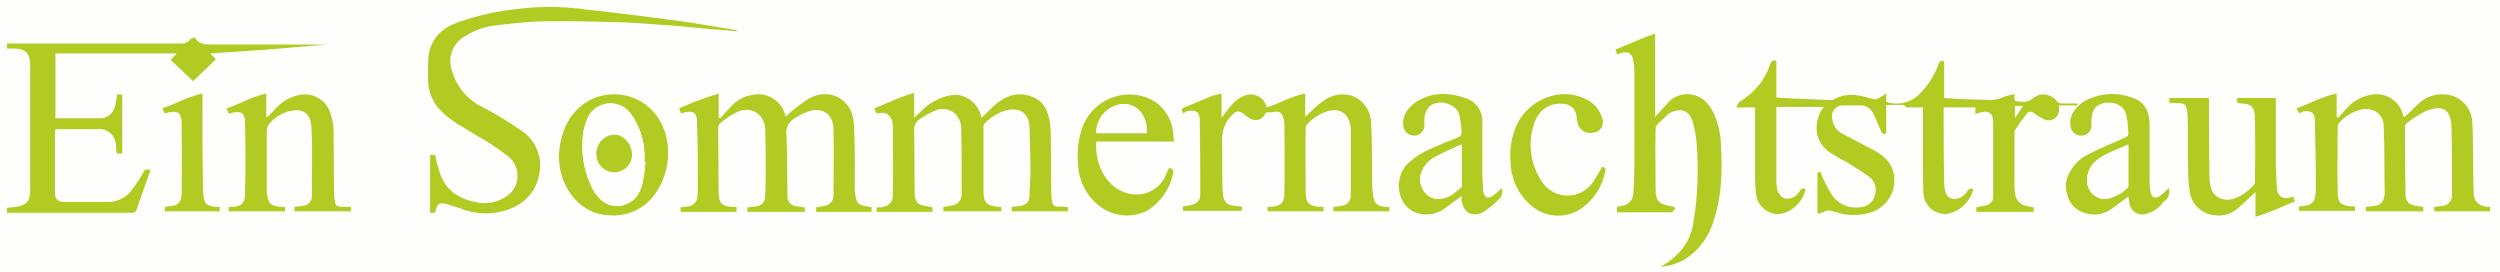
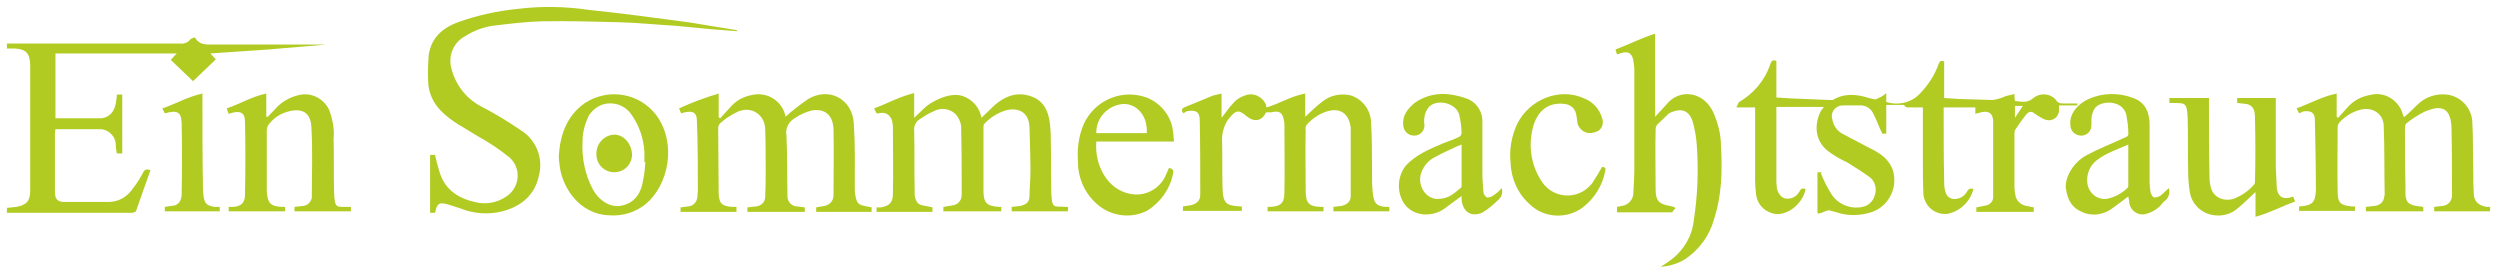
- <svg xmlns="http://www.w3.org/2000/svg" id="Ebene_1" data-name="Ebene 1" viewBox="0 0 505.1 54.8">
-   <defs>
-     <style>.cls-1{fill:#fefefd;}.cls-2{fill:#b1cb22;}</style>
-   </defs>
-   <path class="cls-1" d="M0,54.8V0H505.1V54.8ZM368.5,21.6a5.6,5.6,0,0,1-.5.8c-1.4,2.7-1.4,6.4,2.1,8.6a33,33,0,0,0,3.2,1.8c1.6,1,3.2,2,4.7,3.1a3.3,3.3,0,0,1,.9,3.5,3.1,3.1,0,0,1-2.5,2.4,5.9,5.9,0,0,1-6.1-2.3A23.8,23.8,0,0,1,368,35l.2-.2h-.9v8c0,.1.1.2.1.4l1-.3a3.3,3.3,0,0,1,1.3-.4l1.5.4a11.1,11.1,0,0,0,7.2-.1,6.8,6.8,0,0,0,4.2-8.2c-.7-2.3-2.5-3.6-4.6-4.6l-5.7-3a3.8,3.8,0,0,1-2-2.9,2.2,2.2,0,0,1,2.3-2.8h3.1a2.8,2.8,0,0,1,2.8,1.5c.7,1.3,1.2,2.8,1.9,4.2h.8V21.2h3.6c.4.8,1.1.4,1.7.5h2.1v1c0,3.4-.1,6.7,0,10.1s0,4.2.1,6.3a4.4,4.4,0,0,0,4.9,4.1,6.8,6.8,0,0,0,5.2-5c-.7-.3-1.1.1-1.4.7a3,3,0,0,1-2.7,1.3c-1-.2-1.5-.8-1.7-2.1a7.6,7.6,0,0,1-.1-1.5c-.1-4.6-.1-9.3-.1-14v-.9h6.4V23l1.1-.3c1.6-.4,2.5.2,2.5,1.9v15a1.8,1.8,0,0,1-1.4,1.9l-2,.4v.9h11.6v-.9l-1.5-.3a2.7,2.7,0,0,1-2.2-2.1,11,11,0,0,1-.2-1.8V27.1a1.9,1.9,0,0,1,.1-.8,37.1,37.1,0,0,1,2.3-3.2,1,1,0,0,1,1.6-.2,10.8,10.8,0,0,0,1.8,1.1,2.1,2.1,0,0,0,3.2-2v-.8h3.7v-.4h-3.1a1.4,1.4,0,0,1-1.1-.5,3.3,3.3,0,0,0-4.8-.5c-1.2,1-2.4.6-3.6.5a6.1,6.1,0,0,1-.1-1.4l-1.7.4a9.2,9.2,0,0,1-2.7.8l-6.8-.2-3-.2V12.3c-.6-.2-.9-.1-1.1.5a16.6,16.6,0,0,1-3.6,5.8,6.6,6.6,0,0,1-7,1.9V18.7a4.8,4.8,0,0,1-1.1.8l-1.1.5-1.3-.3c-2.5-.8-5-1-7.3.4h-.7l-7.4-.3-3.3-.2V12.3c-1-.4-1.1.4-1.3.9a14.1,14.1,0,0,1-6.2,7.4c-.2.1-.3.6-.6,1.1h3.8V36.5a26.4,26.4,0,0,0,.2,2.8,4.5,4.5,0,0,0,3.3,3.8c2.6.8,6.1-1.7,6.7-4.9-.7-.3-1,0-1.3.6a2.8,2.8,0,0,1-2.8,1.3c-1.1-.2-1.5-1-1.7-2.1s-.1-.8-.1-1.2V21.6ZM39.1,7.6l-.6.5a2.3,2.3,0,0,1-2.1.9H1.4v1H2.9c2.3.1,3.1.9,3.2,3.2V38.4c0,2.1-.7,2.9-2.8,3.3l-1.9.2v1H26.6c.3,0,.9-.2.9-.4,1-2.8,1.9-5.5,2.9-8.2-.7-.3-1.2-.2-1.5.5a20.5,20.5,0,0,1-2,3.1A5.9,5.9,0,0,1,22,40.7H13c-1.4,0-1.9-.6-1.9-2V26.7c0-.2.1-.4.1-.7h8.5a3.3,3.3,0,0,1,3.7,3.2,9.9,9.9,0,0,0,.2,1.7h1.1V19.1H23.6a4.1,4.1,0,0,1-.1,1.1c-.2,2.2-1.3,3.6-3.2,3.7H11.2V10.8H35.7l-1.2,1.3L39,16.4,43.6,12l-1.1-1.2L54.2,10l11.7-.8H42.8c-1.4,0-2.6,0-3.4-1.3Zm200,15.3.6-.2c1.9-.4,2.7.1,2.7,1.8.1,5,.1,10,.1,15,0,1.3-.7,1.9-2.1,2.2l-1.4.2v.9h11.8v-.9h-.4c-2.6-.2-3.5-1.1-3.5-3.7s0-6.5-.1-9.8a7,7,0,0,1,1.2-4c1.7-2.2,2.1-2,3.8-.7s3.1.9,3.9-.8h1c1.7-.4,2.3,0,2.6,1.6a2.8,2.8,0,0,1,.1.9c0,4.6.1,9.1,0,13.7,0,2.1-.7,2.8-2.9,2.9H256v.9h11.3v-.9h-.6c-2.4-.1-3-.8-3-3.3,0-4.1-.1-8.2,0-12.3a1.5,1.5,0,0,1,.2-1,9.8,9.8,0,0,1,4.1-2.7c2.4-.7,4,.2,4.6,2.3a5,5,0,0,1,.2,1.2V39.7c0,1.1-.7,1.7-1.8,2l-1.7.2v.9h11.3v-.9h-.9c-1.7-.2-2.3-.6-2.4-2.5s-.1-3.5-.2-5.3,0-6.3-.2-9.4a5.9,5.9,0,0,0-4-5.3,6.6,6.6,0,0,0-5.8,1.2c-1.2.9-2.3,2-3.5,3.1V18.9c-2.8.5-5.1,2-7.8,2.8,0-.1-.1-.2-.1-.4a3.3,3.3,0,0,0-4.3-2,6.1,6.1,0,0,0-2.3,1.5c-.9.9-1.5,1.9-2.4,3V18.9l-1.7.4-5.6,2.3C238.7,21.9,238.6,22.3,239.1,22.9ZM148.9,6.3V6.1l-9.8-1.6C132.4,3.6,125.7,2.7,119,2a53.4,53.4,0,0,0-14.4-.2A54.5,54.5,0,0,0,92.5,4.5c-3.2,1.2-5.4,3.2-5.9,6.7a43.4,43.4,0,0,0-.1,5.1,8.7,8.7,0,0,0,2.6,6.1c2.1,2.2,4.9,3.5,7.4,5.1a46,46,0,0,1,6.3,4.2,5,5,0,0,1-.5,8,8,8,0,0,1-6.4,1.1c-3.6-.8-6.2-2.7-7.2-6.4-.3-1-.6-2.1-.8-3.1h-1V43h1c.4-1.9.8-2.2,2.6-1.7l2.5.8a13.7,13.7,0,0,0,8.5.6c3.8-1,6.6-3.3,7.4-7.3a8.4,8.4,0,0,0-3.7-9.1,70.2,70.2,0,0,0-7.8-4.7,11.6,11.6,0,0,1-6.1-7.4A5.7,5.7,0,0,1,94,7.3a14.1,14.1,0,0,1,5.6-2.1c3.3-.4,6.6-.8,9.9-.9,5.3-.1,10.6.1,15.8.2s7.4.5,11.1.7l7.3.7ZM464.5,22.9l.9-.3c1.6-.2,2.3.3,2.3,1.8.1,4.7.2,9.4.2,14.1-.1,2.5-.7,3.1-3.2,3.3h-.2v.9h11.2v-.9H475c-2.2-.2-2.8-.7-2.8-3-.1-4.3,0-8.6,0-13a1.4,1.4,0,0,1,.3-.9,8.8,8.8,0,0,1,4.2-2.6c2.4-.7,4.7.7,4.8,3.1.2,4.7.1,9.4.2,14,0,.2-.1.3-.1.5a2.1,2.1,0,0,1-1.9,1.8l-1.8.2v.9h11.6v-.9l-1.5-.2c-1.5-.3-2-.8-2.1-2.3V37.5c-.1-3.9-.1-7.8-.1-11.7a1.4,1.4,0,0,1,.2-.7,23.4,23.4,0,0,1,3.9-2.5c2.9-1.2,5.3.3,5.3,3.4s.1,9,.1,13.6a2.1,2.1,0,0,1-1.9,2.1l-1.7.2v.9h11.3v-.9h-.7c-1.7-.3-2.5-.6-2.6-2.6s-.1-2.9-.1-4.3c-.1-3.5,0-7-.2-10.4a5.9,5.9,0,0,0-5.2-5.4,7,7,0,0,0-5.5,1.7c-1,.9-2,2-3.1,2.9l-.2-.5a5.5,5.5,0,0,0-6.7-4,8.2,8.2,0,0,0-4.6,2.6l-1.8,2-.3-.2V18.9c-2.9.6-5.4,2-8.1,3Zm-276.1,19-1.4-.2c-1.5-.2-1.9-.6-2.2-2.1V38.5c-.1-4,0-8-.1-12a2.4,2.4,0,0,1,1.1-2.3,15.6,15.6,0,0,1,2.8-1.6,3.8,3.8,0,0,1,4.3.4,4.3,4.3,0,0,1,1.3,3.4c.1,4.3.1,8.7.1,13.1a2.2,2.2,0,0,1-1.9,2.1,11.3,11.3,0,0,1-1.8.3v.9h11.6v-.9h-.5c-2.5-.2-3.1-.8-3.1-3.4V25.9c0-.3,0-.7.2-.8a9.8,9.8,0,0,1,4.3-2.7c2.7-.7,4.7.7,4.8,3.4s.1,5.8.2,8.7-.1,3.5-.2,5.2-.6,1.7-1.8,2l-1.8.2v.9h11.3a.9.9,0,0,0,.1-.5.8.8,0,0,0-.1-.4h-.4c-2.3-.2-2.9-.7-2.9-3s0-7.2-.1-10.8a17.1,17.1,0,0,0-.3-3.9c-.5-2.4-1.7-4.2-4.2-4.8s-4.8.2-6.8,1.9l-2.7,2.6a5.7,5.7,0,0,0-3.8-4.4c-2.7-.9-5,.1-7.1,1.9s-1.7,1.6-2.7,2.5v-5c-2.9.7-5.4,2.1-8.1,3.1l.5,1h.4c2.3-.6,2.8.2,2.8,1.8s.1.5.1.7c0,4.6.1,9.2,0,13.8,0,1.7-.7,2.4-2.4,2.7h-.9v.9h11.3ZM158.7,23.6a1.7,1.7,0,0,0-.2-.5,5.6,5.6,0,0,0-6.7-3.9,7.2,7.2,0,0,0-4.1,2.2l-2.3,2.5-.3-.2V18.9a63.1,63.1,0,0,0-8,3l.4,1c2.2-.7,3.2-.3,3.2,1.5.2,4.7.2,9.4.2,14.1,0,.4-.1.9-.1,1.3a2.1,2.1,0,0,1-1.8,1.9l-1.6.2v.9h11.3v-1h-1c-2-.2-2.5-.7-2.6-2.7,0-4.4-.1-8.9-.1-13.3a1.3,1.3,0,0,1,.4-.9,16.7,16.7,0,0,1,3.7-2.4c2.8-1.1,5.2.4,5.4,3.5s.1,5.5.1,8.3,0,3.6-.1,5.5a2,2,0,0,1-1.8,1.9l-1.8.2v.9h11.6v-.9l-1.6-.2a2,2,0,0,1-1.9-2.2c-.1-4,0-8.1-.2-12.1a3.4,3.4,0,0,1,1.8-3.6,11.4,11.4,0,0,1,3.4-1.5c2.6-.4,4.2,1,4.3,3.8.1,4.5,0,9,0,13.4a2.1,2.1,0,0,1-1.8,2.1l-1.7.3v.9h11.2v-.9l-1-.2c-1.7-.3-2-.6-2.3-2.3a10.9,10.9,0,0,1-.1-1.8c0-4.2.1-8.5-.2-12.7s-5-7.4-9.2-4.9A31.7,31.7,0,0,0,158.7,23.6ZM337.9,42.9c0-.6.2-1.1-.6-1.3s-2.8-1.1-2.8-3.4c0-4-.1-8,0-12.1a1.4,1.4,0,0,1,.3-.9l2.4-2.3a5.5,5.5,0,0,1,1.8-.6c1.4-.2,2.5.6,3,2.3a23.6,23.6,0,0,1,.8,4.5,67.1,67.1,0,0,1-.6,15.5,11.4,11.4,0,0,1-4.2,7.6,18,18,0,0,1-2.5,1.7,11.3,11.3,0,0,0,4.9-1.5,13.7,13.7,0,0,0,5.9-8.1c1.6-4.9,1.7-9.9,1.4-14.9a16.7,16.7,0,0,0-1.5-6.6c-2.1-4.6-7.1-4.8-9.5-1.7l-2.3,2.5V6.8c-2.8.9-5.4,2.2-8,3.2l.3,1,.9-.3c1.4-.4,2.2.1,2.4,1.6a8.8,8.8,0,0,1,.2,1.6V34c0,1.6-.1,3.3-.2,5a2.6,2.6,0,0,1-2.4,2.6l-1,.2v1.1ZM46.2,23c2.3-.8,3.3-.3,3.3,1.6q.2,7.3,0,14.7c0,1.7-.8,2.4-2.4,2.5h-.9v.9H57.6v-.9H57c-2.3-.1-2.9-.7-3.1-3V26.4a2.2,2.2,0,0,1,.6-1.5A7.7,7.7,0,0,1,58,22.6c2.6-.8,4.7-.2,4.9,2.9.3,4.7.1,9.5.1,14.3V40a2,2,0,0,1-1.7,1.7l-1.8.2v.9H70.9v-.9h-.4c-2.4-.1-3-.6-3-3s0-7.2-.1-10.7a13.3,13.3,0,0,0-.9-5.9,5.4,5.4,0,0,0-6.1-3A8.7,8.7,0,0,0,56,21.6l-1.9,2.1h-.3V18.9c-2.9.6-5.3,2.1-8,3Zm392.1-2.2h.6c2.4.1,3.1.8,3.1,3.2s0,7.1.1,10.7a25.6,25.6,0,0,0,.3,3.9,5.6,5.6,0,0,0,5.1,4.9,5.9,5.9,0,0,0,4.6-1.4c1.2-1,2.3-2.1,3.6-3.3v5c2.9-.8,5.3-2.1,8-3.1l-.4-1-.6.2c-1.8.5-2.6-.1-2.7-2s-.1-2.8-.2-4.2V19.8H452v1l1.8.2a2,2,0,0,1,1.7,1.7,7.6,7.6,0,0,1,.1,1.5q.1,6.2,0,12.3a1.1,1.1,0,0,1-.2.8,9.4,9.4,0,0,1-4.2,2.9c-2.3.6-4.3-.6-4.6-2.7a8.2,8.2,0,0,1-.2-2.2c-.1-4.9-.1-9.7-.1-14.6v-.9h-8ZM438.2,38c-.6.5-1.1,1.1-1.8,1.6a1.8,1.8,0,0,1-1.2.3c-.3-.1-.6-.7-.7-1a16.4,16.4,0,0,1-.2-2.2V25.2c0-2.4-.8-4.5-3.3-5.4a11.7,11.7,0,0,0-9,.2c-2.1.9-4,3-3.7,5.3a2.2,2.2,0,0,0,2,2.1,2,2,0,0,0,2.2-1.6c.1-.7,0-1.5.1-2.2a4,4,0,0,1,.7-1.8c1.3-1.6,5.6-1.6,6.3,1.4a20.9,20.9,0,0,1,.4,3.5c.1.6-.1.9-.7,1.1-2.6,1.2-5.3,2.2-7.8,3.6s-4.4,3.4-4.1,6.7,1.2,3.9,3.2,4.7a6,6,0,0,0,6.3-.8l3.1-2.3c.1.4.1.7.2,1a2.6,2.6,0,0,0,3,2.6,6.1,6.1,0,0,0,3.9-2.5A2.5,2.5,0,0,0,438.2,38ZM303.4,38a11.4,11.4,0,0,1-1.7,1.5,1.8,1.8,0,0,1-1.3.4,1.5,1.5,0,0,1-.7-1.2c-.1-1.2-.2-2.5-.2-3.8V24.8a4.9,4.9,0,0,0-2.7-4.7,14.4,14.4,0,0,0-3.7-1,10,10,0,0,0-7.3,1.7c-1.4,1.2-2.5,2.5-2.3,4.5a2.2,2.2,0,0,0,2.2,2.1,2.1,2.1,0,0,0,2.1-2.1,9.6,9.6,0,0,1,0-1.7,4.6,4.6,0,0,1,.9-2c1.7-1.7,5.4-.8,6.1,1.5a16.7,16.7,0,0,1,.5,3.9,1,1,0,0,1-.6.7c-1,.5-2,.8-3,1.2-2.8,1.2-5.6,2.3-7.7,4.6a6.6,6.6,0,0,0-.4,7.5c2,3,6.1,2.8,8.3,1.1l3.4-2.5v.7c.2,2.5,2,3.7,4.3,2.6a17.9,17.9,0,0,0,3.1-2.5A2.2,2.2,0,0,0,303.4,38ZM112.9,31.4a16.4,16.4,0,0,0,.2,2.3c.6,4.3,4,9.6,10,9.8a10.3,10.3,0,0,0,7.4-2.3c4.5-3.8,6.3-12,2.2-17.8a10.7,10.7,0,0,0-14.5-2.6C114.5,23.4,113.2,27.2,112.9,31.4Zm124.3-2.8c-.1-.8-.1-1.4-.2-2a8.3,8.3,0,0,0-5.1-6.8,10.1,10.1,0,0,0-13,5.4,16.4,16.4,0,0,0-1.1,7.6,11.2,11.2,0,0,0,3.8,8.4,9.1,9.1,0,0,0,10.3,1.3,11.5,11.5,0,0,0,5.1-7.4c.2-.7-.1-1-.8-1.2l-.8,1.8a6.4,6.4,0,0,1-6.9,3.5c-4.8-.8-7.4-5.9-7-10.6Zm86.5,5.1a31.9,31.9,0,0,1-2,3.3,6.2,6.2,0,0,1-9.9.1,13.3,13.3,0,0,1-2.1-11.3c.9-3.5,3.2-5.2,6.4-4.8a2.7,2.7,0,0,1,2.4,2.4c.1.4.1.8.2,1.3a2.6,2.6,0,0,0,3.2,2.1,2.1,2.1,0,0,0,1.8-2.9,6,6,0,0,0-3.6-4c-4.9-2.3-11.1.1-13.6,5.2a15,15,0,0,0-1.3,7.8,11.7,11.7,0,0,0,3.9,8.4,8.3,8.3,0,0,0,10.7.6,11.8,11.8,0,0,0,4.5-7.2C324.5,34,324.3,33.8,323.7,33.7ZM33.3,22.9c2.5-.7,3.3-.3,3.3,2q.1,7.2,0,14.4c0,1.4-.7,2.4-2.1,2.4l-1.3.2v.9H44.4v-.9H43.3c-1.6-.3-2-.7-2.2-2.4a14.8,14.8,0,0,1-.1-2.1c-.1-5.7-.1-11.5-.1-17.3V18.9c-2.9.6-5.4,2.1-8.1,3Z" />
-   <path class="cls-2" d="M368.5,21.6h-9.6V36.8c0,.4.1.8.1,1.2s.6,1.9,1.7,2.1a2.8,2.8,0,0,0,2.8-1.3c.3-.6.6-.9,1.3-.6-.6,3.2-4.1,5.7-6.7,4.9a4.5,4.5,0,0,1-3.3-3.8,26.4,26.4,0,0,1-.2-2.8V21.7h-3.8c.3-.5.4-1,.6-1.1a14.1,14.1,0,0,0,6.2-7.4c.2-.5.3-1.3,1.3-.9v7.4l3.3.2,7.4.3h.7c2.3-1.4,4.8-1.2,7.3-.4l1.3.3,1.1-.5a4.8,4.8,0,0,0,1.1-.8v1.8a6.6,6.6,0,0,0,7-1.9,16.6,16.6,0,0,0,3.6-5.8c.2-.6.5-.7,1.1-.5v7.4l3,.2,6.8.2a9.2,9.2,0,0,0,2.7-.8l1.7-.4a6.1,6.1,0,0,0,.1,1.4c1.2.1,2.4.5,3.6-.5a3.3,3.3,0,0,1,4.8.5,1.4,1.4,0,0,0,1.1.5h3.1v.4H416V22a2.1,2.1,0,0,1-3.2,2,10.8,10.8,0,0,1-1.8-1.1,1,1,0,0,0-1.6.2,37.1,37.1,0,0,0-2.3,3.2,1.9,1.9,0,0,0-.1.8V37.7a11,11,0,0,0,.2,1.8,2.7,2.7,0,0,0,2.2,2.1l1.5.3v.9H399.3v-.9l2-.4a1.8,1.8,0,0,0,1.4-1.9v-15c0-1.7-.9-2.3-2.5-1.9l-1.1.3V21.7h-6.4v.9c0,4.7,0,9.4.1,14a7.6,7.6,0,0,0,.1,1.5c.2,1.3.7,1.9,1.7,2.1a3,3,0,0,0,2.7-1.3c.3-.6.7-1,1.4-.7a6.8,6.8,0,0,1-5.2,5,4.4,4.4,0,0,1-4.9-4.1c-.1-2.1-.1-4.2-.1-6.3s0-6.7,0-10.1v-1h-2.1c-.6-.1-1.3.3-1.7-.5h-3.6V27h-.8c-.7-1.4-1.2-2.9-1.9-4.2a2.8,2.8,0,0,0-2.8-1.5h-3.1a2.2,2.2,0,0,0-2.3,2.8,3.8,3.8,0,0,0,2,2.9l5.7,3c2.1,1,3.9,2.3,4.6,4.6a6.8,6.8,0,0,1-4.2,8.2,11.1,11.1,0,0,1-7.2.1l-1.5-.4a3.3,3.3,0,0,0-1.3.4l-1,.3c0-.2-.1-.3-.1-.4v-8h.9l-.2.2a23.8,23.8,0,0,0,2.3,4.5,5.9,5.9,0,0,0,6.1,2.3,3.1,3.1,0,0,0,2.5-2.4,3.3,3.3,0,0,0-.9-3.5c-1.5-1.1-3.1-2.1-4.7-3.1a33,33,0,0,1-3.2-1.8c-3.5-2.2-3.5-5.9-2.1-8.6A5.6,5.6,0,0,0,368.5,21.6Zm40.2-.2h-1.6v2.4Z" />
-   <path class="cls-2" d="M39.1,7.6h.3C40.2,9,41.4,9,42.8,9H65.9L54.2,10l-11.7.8L43.6,12,39,16.4l-4.5-4.3,1.2-1.3H11.2V23.9h9.1c1.9-.1,3-1.5,3.2-3.7a4.1,4.1,0,0,0,.1-1.1h1.1V31H23.6a9.9,9.9,0,0,1-.2-1.7,3.3,3.3,0,0,0-3.7-3.2H11.2c0,.3-.1.5-.1.7V38.8c0,1.4.5,2,1.9,2h9a5.9,5.9,0,0,0,4.9-2.8,20.5,20.5,0,0,0,2-3.1c.3-.7.8-.8,1.5-.5-1,2.7-1.9,5.4-2.9,8.2,0,.2-.6.4-.9.4H1.4v-1l1.9-.2c2.1-.4,2.8-1.2,2.8-3.3V13C6,10.7,5.2,9.9,2.9,9.8H1.4v-1h35a2.3,2.3,0,0,0,2.1-.9Z" />
-   <path class="cls-2" d="M239.1,22.9c-.5-.6-.4-1,.4-1.3l5.6-2.3,1.7-.4v4.9c.9-1.1,1.5-2.1,2.4-3a6.1,6.1,0,0,1,2.3-1.5,3.3,3.3,0,0,1,4.3,2c0,.2.1.3.1.4,2.7-.8,5-2.3,7.8-2.8v4.7c1.2-1.1,2.3-2.2,3.5-3.1a6.6,6.6,0,0,1,5.8-1.2,5.9,5.9,0,0,1,4,5.3c.2,3.1.2,6.2.2,9.4s0,3.6.2,5.3.7,2.3,2.4,2.5h.9v.9H269.4v-.9l1.7-.2c1.1-.3,1.8-.9,1.8-2V26a5,5,0,0,0-.2-1.2c-.6-2.1-2.2-3-4.6-2.3a9.8,9.8,0,0,0-4.1,2.7,1.5,1.5,0,0,0-.2,1c-.1,4.1,0,8.2,0,12.3,0,2.5.6,3.2,3,3.3h.6v.9H256.1v-.9h.5c2.2-.1,2.9-.8,2.9-2.9.1-4.6,0-9.1,0-13.7a2.8,2.8,0,0,0-.1-.9c-.3-1.6-.9-2-2.6-1.6h-1c-.8,1.7-2.3,2.1-3.9.8s-2.1-1.5-3.8.7a7,7,0,0,0-1.2,4c.1,3.3,0,6.5.1,9.8s.9,3.5,3.5,3.7h.4v.9H239v-.9l1.4-.2c1.4-.3,2.1-.9,2.1-2.2,0-5,0-10-.1-15,0-1.7-.8-2.2-2.7-1.8Z" />
-   <path class="cls-2" d="M148.9,6.3l-5.2-.4-7.3-.7c-3.7-.2-7.4-.6-11.1-.7s-10.5-.3-15.8-.2c-3.3.1-6.6.5-9.9.9A14.1,14.1,0,0,0,94,7.3a5.7,5.7,0,0,0-2.7,6.9,11.6,11.6,0,0,0,6.1,7.4,70.2,70.2,0,0,1,7.8,4.7,8.4,8.4,0,0,1,3.7,9.1c-.8,4-3.6,6.3-7.4,7.3a13.7,13.7,0,0,1-8.5-.6l-2.5-.8c-1.8-.5-2.2-.2-2.6,1.7h-1V31.3h1c.2,1,.5,2.1.8,3.1,1,3.7,3.6,5.6,7.2,6.4a8,8,0,0,0,6.4-1.1,5,5,0,0,0,.5-8,46,46,0,0,0-6.3-4.2c-2.5-1.6-5.3-2.9-7.4-5.1a8.7,8.7,0,0,1-2.6-6.1,43.4,43.4,0,0,1,.1-5.1c.5-3.5,2.7-5.5,5.9-6.7a54.5,54.5,0,0,1,12.1-2.7A53.4,53.4,0,0,1,119,2c6.7.7,13.4,1.6,20.1,2.5l9.8,1.6Z" />
-   <path class="cls-2" d="M464.5,22.9l-.5-1c2.7-1,5.2-2.4,8.1-3v4.7l.3.2,1.8-2a8.2,8.2,0,0,1,4.6-2.6,5.5,5.5,0,0,1,6.7,4l.2.5c1.1-.9,2.1-2,3.1-2.9a7,7,0,0,1,5.5-1.7,5.9,5.9,0,0,1,5.2,5.4c.2,3.4.1,6.9.2,10.4,0,1.4,0,2.8.1,4.3s.9,2.3,2.6,2.6h.7v.9H491.8v-.9l1.7-.2a2.1,2.1,0,0,0,1.9-2.1c0-4.6,0-9.1-.1-13.6s-2.4-4.6-5.3-3.4a23.4,23.4,0,0,0-3.9,2.5,1.4,1.4,0,0,0-.2.7c0,3.9,0,7.8.1,11.7v1.9c.1,1.5.6,2,2.1,2.3l1.5.2v.9H478v-.9l1.8-.2a2.1,2.1,0,0,0,1.9-1.8c0-.2.1-.3.1-.5-.1-4.6,0-9.3-.2-14-.1-2.4-2.4-3.8-4.8-3.1a8.8,8.8,0,0,0-4.2,2.6,1.4,1.4,0,0,0-.3.9c0,4.4-.1,8.7,0,13,0,2.3.6,2.8,2.8,3h.7v.9H464.5v-.9h.2c2.5-.2,3.1-.8,3.2-3.3,0-4.7-.1-9.4-.2-14.1,0-1.5-.7-2-2.3-1.8Z" />
-   <path class="cls-2" d="M188.4,41.9v.9H177.1v-.9h.9c1.7-.3,2.4-1,2.4-2.7.1-4.6,0-9.2,0-13.8,0-.2-.1-.5-.1-.7s-.5-2.4-2.8-1.8h-.4l-.5-1c2.7-1,5.2-2.4,8.1-3.1v5c1-.9,1.8-1.8,2.7-2.5s4.4-2.8,7.1-1.9a5.7,5.7,0,0,1,3.8,4.4l2.7-2.6c2-1.7,4.2-2.6,6.8-1.9s3.7,2.4,4.2,4.8a17.1,17.1,0,0,1,.3,3.9c.1,3.6,0,7.2.1,10.8s.6,2.8,2.9,3h.4a.8.8,0,0,1,.1.4.9.9,0,0,1-.1.5H204.4v-.9l1.8-.2c1.2-.3,1.8-.8,1.8-2s.2-3.5.2-5.2-.1-5.8-.2-8.7-2.1-4.1-4.8-3.4a9.8,9.8,0,0,0-4.3,2.7c-.2.1-.2.5-.2.8V38.4c0,2.6.6,3.2,3.1,3.4h.5v.9H190.6v-.9a11.3,11.3,0,0,0,1.8-.3,2.2,2.2,0,0,0,1.9-2.1c0-4.4,0-8.8-.1-13.1a4.3,4.3,0,0,0-1.3-3.4,3.8,3.8,0,0,0-4.3-.4,15.6,15.6,0,0,0-2.8,1.6,2.4,2.4,0,0,0-1.1,2.3c.1,4,0,8,.1,12v1.1c.3,1.5.7,1.9,2.2,2.1Z" />
-   <path class="cls-2" d="M158.7,23.6a31.7,31.7,0,0,1,4.6-3.6c4.2-2.5,8.9,0,9.2,4.9s.2,8.5.2,12.7a10.9,10.9,0,0,0,.1,1.8c.3,1.7.6,2,2.3,2.3l1,.2v.9H164.9v-.9l1.7-.3a2.1,2.1,0,0,0,1.8-2.1c0-4.4.1-8.9,0-13.4-.1-2.8-1.7-4.2-4.3-3.8a11.4,11.4,0,0,0-3.4,1.5,3.4,3.4,0,0,0-1.8,3.6c.2,4,.1,8.1.2,12.1a2,2,0,0,0,1.9,2.2l1.6.2v.9H151v-.9l1.8-.2a2,2,0,0,0,1.8-1.9c.1-1.9.1-3.7.1-5.5s0-5.6-.1-8.3-2.6-4.6-5.4-3.5a16.7,16.7,0,0,0-3.7,2.4,1.3,1.3,0,0,0-.4.9c0,4.4.1,8.9.1,13.3.1,2,.6,2.5,2.6,2.7h1v1H137.5v-.9l1.6-.2a2.1,2.1,0,0,0,1.8-1.9c0-.4.1-.9.1-1.3,0-4.7,0-9.4-.2-14.1,0-1.8-1-2.2-3.2-1.5l-.4-1a63.1,63.1,0,0,1,8-3v4.8l.3.2,2.3-2.5a7.2,7.2,0,0,1,4.1-2.2,5.6,5.6,0,0,1,6.7,3.9A1.7,1.7,0,0,1,158.7,23.6Z" />
-   <path class="cls-2" d="M337.9,42.9H326.7V41.8l1-.2A2.6,2.6,0,0,0,330,39c.1-1.7.2-3.4.2-5V13.9a8.8,8.8,0,0,0-.2-1.6c-.2-1.5-1-2-2.4-1.6l-.9.3-.3-1c2.6-1,5.2-2.3,8-3.2V23.6l2.3-2.5c2.4-3.1,7.4-2.9,9.5,1.7a16.7,16.7,0,0,1,1.5,6.6c.3,5,.2,10-1.4,14.9a13.7,13.7,0,0,1-5.9,8.1,11.3,11.3,0,0,1-4.9,1.5,18,18,0,0,0,2.5-1.7,11.4,11.4,0,0,0,4.2-7.6,67.1,67.1,0,0,0,.6-15.5,23.6,23.6,0,0,0-.8-4.5c-.5-1.7-1.6-2.5-3-2.3a5.5,5.5,0,0,0-1.8.6l-2.4,2.3a1.4,1.4,0,0,0-.3.9c-.1,4.1,0,8.1,0,12.1,0,2.3.6,3,2.8,3.4S337.9,42.3,337.9,42.9Z" />
-   <path class="cls-2" d="M46.2,23l-.4-1.1c2.7-.9,5.1-2.4,8-3v4.7h.3L56,21.6a8.7,8.7,0,0,1,4.4-2.4,5.4,5.4,0,0,1,6.1,3,13.3,13.3,0,0,1,.9,5.9c.1,3.5,0,7.1.1,10.7s.6,2.9,3,3h.4v.9H59.5v-.9l1.8-.2A2,2,0,0,0,63,40v-.2c0-4.8.2-9.6-.1-14.3-.2-3.1-2.3-3.7-4.9-2.9a7.7,7.7,0,0,0-3.5,2.3,2.2,2.2,0,0,0-.6,1.5V38.8c.2,2.3.8,2.9,3.1,3h.6v.9H46.2v-.9h.9c1.6-.1,2.4-.8,2.4-2.5q.2-7.3,0-14.7C49.5,22.7,48.5,22.2,46.2,23Z" />
-   <path class="cls-2" d="M438.3,20.8v-1h8v.9c0,4.9,0,9.7.1,14.6a8.2,8.2,0,0,0,.2,2.2c.3,2.1,2.3,3.3,4.6,2.7a9.4,9.4,0,0,0,4.2-2.9,1.1,1.1,0,0,0,.2-.8q.1-6.2,0-12.3a7.6,7.6,0,0,0-.1-1.5,2,2,0,0,0-1.7-1.7l-1.8-.2v-1h7.8V33.7c.1,1.4.1,2.8.2,4.2s.9,2.5,2.7,2l.6-.2.4,1c-2.7,1-5.1,2.3-8,3.1v-5c-1.3,1.2-2.4,2.3-3.6,3.3a5.9,5.9,0,0,1-4.6,1.4,5.6,5.6,0,0,1-5.1-4.9,25.6,25.6,0,0,1-.3-3.9c-.1-3.6,0-7.1-.1-10.7s-.7-3.1-3.1-3.2Z" />
-   <path class="cls-2" d="M438.2,38a2.5,2.5,0,0,1-1.1,2.8,6.1,6.1,0,0,1-3.9,2.5,2.6,2.6,0,0,1-3-2.6c-.1-.3-.1-.6-.2-1L426.9,42a6,6,0,0,1-6.3.8c-2-.8-2.9-2.5-3.2-4.7s1.5-5.3,4.1-6.7,5.2-2.4,7.8-3.6c.6-.2.8-.5.7-1.1a20.9,20.9,0,0,0-.4-3.5c-.7-3-5-3-6.3-1.4a4,4,0,0,0-.7,1.8c-.1.7,0,1.5-.1,2.2a2,2,0,0,1-2.2,1.6,2.2,2.2,0,0,1-2-2.1c-.3-2.3,1.6-4.4,3.7-5.3a11.7,11.7,0,0,1,9-.2c2.5.9,3.3,3,3.3,5.4V36.7a16.4,16.4,0,0,0,.2,2.2c.1.3.4.9.7,1a1.8,1.8,0,0,0,1.2-.3C437.1,39.1,437.6,38.5,438.2,38ZM430,29.2c-2.2,1-4.5,1.7-6.4,3.2a5,5,0,0,0-1.9,4.3,3.6,3.6,0,0,0,3.8,3.5,8.2,8.2,0,0,0,4.4-2.3.7.7,0,0,0,.1-.5Z" />
-   <path class="cls-2" d="M303.4,38a2.2,2.2,0,0,1-.7,2.4,17.9,17.9,0,0,1-3.1,2.5c-2.3,1.1-4.1-.1-4.3-2.6v-.7l-3.4,2.5c-2.2,1.7-6.3,1.9-8.3-1.1a6.6,6.6,0,0,1,.4-7.5c2.1-2.3,4.9-3.4,7.7-4.6,1-.4,2-.7,3-1.2a1,1,0,0,0,.6-.7,16.7,16.7,0,0,0-.5-3.9c-.7-2.3-4.4-3.2-6.1-1.5a4.6,4.6,0,0,0-.9,2,9.6,9.6,0,0,0,0,1.7,2.1,2.1,0,0,1-2.1,2.1,2.2,2.2,0,0,1-2.2-2.1c-.2-2,.9-3.3,2.3-4.5a10,10,0,0,1,7.3-1.7,14.4,14.4,0,0,1,3.7,1,4.9,4.9,0,0,1,2.7,4.7V34.9c0,1.3.1,2.6.2,3.8a1.5,1.5,0,0,0,.7,1.2,1.8,1.8,0,0,0,1.3-.4A11.4,11.4,0,0,0,303.4,38Zm-8.1-8.8-1,.4c-1.4.7-2.9,1.3-4.3,2.1a5.6,5.6,0,0,0-3,3.7c-.5,2.5,1.3,4.9,3.6,4.8s3.2-1.2,4.6-2.3a.6.6,0,0,0,.1-.4Z" />
-   <path class="cls-2" d="M112.9,31.4c.3-4.2,1.6-8,5.3-10.6a10.7,10.7,0,0,1,14.5,2.6c4.1,5.8,2.3,14-2.2,17.8a10.3,10.3,0,0,1-7.4,2.3c-6-.2-9.4-5.5-10-9.8A16.4,16.4,0,0,1,112.9,31.4Zm17.5,1.4h-.2V30.9a14.6,14.6,0,0,0-2.8-8,5.1,5.1,0,0,0-8.4.4,11.8,11.8,0,0,0-1.3,5.2,18.7,18.7,0,0,0,2.1,9.8c1.2,2.2,3.4,3.6,5.5,3.3s3.9-1.7,4.5-4.5S130.2,34.2,130.4,32.8Z" />
-   <path class="cls-2" d="M237.2,28.6H221.5c-.4,4.7,2.2,9.8,7,10.6a6.4,6.4,0,0,0,6.9-3.5l.8-1.8c.7.2,1,.5.8,1.2a11.5,11.5,0,0,1-5.1,7.4,9.1,9.1,0,0,1-10.3-1.3,11.2,11.2,0,0,1-3.8-8.4,16.4,16.4,0,0,1,1.1-7.6,10.1,10.1,0,0,1,13-5.4,8.3,8.3,0,0,1,5.1,6.8C237.1,27.2,237.1,27.8,237.2,28.6Zm-5.5-1.7c.2-3.3-1.8-5.9-4.7-5.9a5.8,5.8,0,0,0-5.5,5.9h10.2Z" />
-   <path class="cls-2" d="M323.7,33.7c.6.1.8.3.6,1a11.8,11.8,0,0,1-4.5,7.2,8.3,8.3,0,0,1-10.7-.6,11.7,11.7,0,0,1-3.9-8.4,15,15,0,0,1,1.3-7.8c2.5-5.1,8.7-7.5,13.6-5.2a6,6,0,0,1,3.6,4,2.1,2.1,0,0,1-1.8,2.9,2.6,2.6,0,0,1-3.2-2.1c-.1-.5-.1-.9-.2-1.3a2.7,2.7,0,0,0-2.4-2.4c-3.2-.4-5.5,1.3-6.4,4.8a13.3,13.3,0,0,0,2.1,11.3,6.2,6.2,0,0,0,9.9-.1A31.9,31.9,0,0,0,323.7,33.7Z" />
-   <path class="cls-2" d="M33.3,22.9l-.5-1c2.7-.9,5.2-2.4,8.1-3V20c0,5.8,0,11.6.1,17.3a14.8,14.8,0,0,0,.1,2.1c.2,1.7.6,2.1,2.2,2.4h1.1v.9H33.3v-.9l1.3-.2c1.4,0,2.1-1,2.1-2.4q.1-7.2,0-14.4C36.6,22.6,35.8,22.2,33.3,22.9Z" />
-   <path class="cls-1" d="M408.7,21.4l-1.6,2.4V21.4Z" />
-   <path class="cls-1" d="M430,29.2v8.2a.7.7,0,0,1-.1.5,8.2,8.2,0,0,1-4.4,2.3,3.6,3.6,0,0,1-3.8-3.5,5,5,0,0,1,1.9-4.3C425.5,30.9,427.8,30.2,430,29.2Z" />
-   <path class="cls-1" d="M295.3,29.2v8.3a.6.6,0,0,1-.1.4c-1.4,1.1-2.8,2.2-4.6,2.3s-4.1-2.3-3.6-4.8a5.6,5.6,0,0,1,3-3.7c1.4-.8,2.9-1.4,4.3-2.1Z" />
-   <path class="cls-1" d="M130.4,32.8c-.2,1.4-.3,2.9-.6,4.3s-2.1,4.2-4.5,4.5-4.3-1.1-5.5-3.3a18.7,18.7,0,0,1-2.1-9.8,11.8,11.8,0,0,1,1.3-5.2,5.1,5.1,0,0,1,8.4-.4,14.6,14.6,0,0,1,2.8,8v1.9Zm-9.9-1.6a3.6,3.6,0,1,0,7.2,0c-.1-2.2-1.7-4-3.6-4A3.8,3.8,0,0,0,120.5,31.2Z" />
-   <path class="cls-1" d="M231.7,26.9H221.5A5.8,5.8,0,0,1,227,21C229.9,21,231.9,23.6,231.7,26.9Z" />
-   <path class="cls-2" d="M120.5,31.2a3.8,3.8,0,0,1,3.6-4c1.9,0,3.5,1.8,3.6,4a3.6,3.6,0,1,1-7.2,0Z" />
+ <svg xmlns="http://www.w3.org/2000/svg" version="1.1" id="Ebene_1" x="0px" y="0px" viewBox="0 0 505.1 54.8" style="enable-background:new 0 0 505.1 54.8;" xml:space="preserve">
+   <style type="text/css">
+ 	.st0{fill:#B1CB22;}
+ </style>
+   <path class="st0" d="M368.5,21.6h-9.6v15.2c0,0.4,0.1,0.8,0.1,1.2s0.6,1.9,1.7,2.1c1.1,0.2,2.2-0.3,2.8-1.3c0.3-0.6,0.6-0.9,1.3-0.6  c-0.6,3.2-4.1,5.7-6.7,4.9c-1.8-0.5-3.1-2-3.3-3.8c-0.1-0.9-0.2-1.9-0.2-2.8V21.7h-3.8c0.3-0.5,0.4-1,0.6-1.1  c2.9-1.7,5.1-4.3,6.2-7.4c0.2-0.5,0.3-1.3,1.3-0.9v7.4l3.3,0.2l7.4,0.3h0.7c2.3-1.4,4.8-1.2,7.3-0.4l1.3,0.3l1.1-0.5  c0.4-0.2,0.8-0.5,1.1-0.8v1.8c2.5,0.8,5.3,0.1,7-1.9c1.6-1.7,2.8-3.6,3.6-5.8c0.2-0.6,0.5-0.7,1.1-0.5v7.4l3,0.2l6.8,0.2  c0.9-0.1,1.8-0.4,2.7-0.8L407,19c0,0.5,0,0.9,0.1,1.4c1.2,0.1,2.4,0.5,3.6-0.5c1.4-1.2,3.5-1.1,4.7,0.3c0.1,0.1,0.1,0.1,0.1,0.2  c0.3,0.3,0.7,0.5,1.1,0.5h3.1v0.4H416V22c0.1,1.2-0.7,2.2-1.9,2.3c-0.5,0-0.9-0.1-1.3-0.3c-0.6-0.3-1.2-0.7-1.8-1.1  c-0.4-0.4-1-0.4-1.4,0c-0.1,0.1-0.1,0.2-0.2,0.2c-0.8,1-1.6,2.1-2.3,3.2c-0.1,0.3-0.1,0.5-0.1,0.8v10.6c0,0.6,0.1,1.2,0.2,1.8  c0.2,1.1,1.1,1.9,2.2,2.1l1.5,0.3v0.9h-11.6v-0.9l2-0.4c0.9-0.2,1.5-1,1.4-1.9v-15c0-1.7-0.9-2.3-2.5-1.9l-1.1,0.3v-1.3h-6.4v0.9  c0,4.7,0,9.4,0.1,14c0,0.5,0,1,0.1,1.5c0.2,1.3,0.7,1.9,1.7,2.1c1.1,0.1,2.1-0.4,2.7-1.3c0.3-0.6,0.7-1,1.4-0.7  c-0.6,2.5-2.7,4.5-5.2,5c-2.4,0.3-4.6-1.4-4.9-3.9c0-0.1,0-0.2,0-0.2c-0.1-2.1-0.1-4.2-0.1-6.3s0-6.7,0-10.1v-1h-2.1  c-0.6-0.1-1.3,0.3-1.7-0.5h-3.6V27h-0.8c-0.7-1.4-1.2-2.9-1.9-4.2c-0.5-1-1.6-1.6-2.8-1.5h-3.1c-1.2-0.1-2.3,0.8-2.4,2  c0,0.3,0,0.5,0.1,0.8c0.2,1.2,0.9,2.3,2,2.9l5.7,3c2.1,1,3.9,2.3,4.6,4.6c0.9,3.4-0.9,7-4.2,8.2c-2.3,0.8-4.9,0.9-7.2,0.1l-1.5-0.4  c-0.5,0-0.9,0.2-1.3,0.4l-1,0.3c0-0.2-0.1-0.3-0.1-0.4v-8h0.9l-0.2,0.2c0.6,1.6,1.4,3.1,2.3,4.5c1.4,1.9,3.8,2.8,6.1,2.3  c1.2-0.2,2.2-1.2,2.5-2.4c0.4-1.2,0.1-2.6-0.9-3.5c-1.5-1.1-3.1-2.1-4.7-3.1c-1.1-0.5-2.2-1.1-3.2-1.8c-3.5-2.2-3.5-5.9-2.1-8.6  C368.1,22.2,368.3,21.9,368.5,21.6z M408.7,21.4h-1.6v2.4L408.7,21.4z" />
+   <path class="st0" d="M39.1,7.6h0.3C40.2,9,41.4,9,42.8,9h23.1l-11.7,1l-11.7,0.8l1.1,1.2L39,16.4l-4.5-4.3l1.2-1.3H11.2v13.1h9.1  c1.9-0.1,3-1.5,3.2-3.7c0.1-0.4,0.1-0.7,0.1-1.1h1.1V31h-1.1c-0.1-0.6-0.2-1.1-0.2-1.7c0-1.8-1.6-3.3-3.4-3.2c-0.1,0-0.2,0-0.3,0  h-8.5c0,0.3-0.1,0.5-0.1,0.7v12c0,1.4,0.5,2,1.9,2h9c2,0,3.8-1.1,4.9-2.8c0.8-1,1.4-2,2-3.1c0.3-0.7,0.8-0.8,1.5-0.5  c-1,2.7-1.9,5.4-2.9,8.2c0,0.2-0.6,0.4-0.9,0.4H1.4v-1l1.9-0.2c2.1-0.4,2.8-1.2,2.8-3.3V13C6,10.7,5.2,9.9,2.9,9.8H1.4v-1h35  c0.8,0.1,1.6-0.2,2.1-0.9L39.1,7.6z" />
+   <path class="st0" d="M239.1,22.9c-0.5-0.6-0.4-1,0.4-1.3l5.6-2.3l1.7-0.4v4.9c0.9-1.1,1.5-2.1,2.4-3c0.6-0.7,1.4-1.2,2.3-1.5  c1.7-0.7,3.6,0.2,4.3,1.9c0,0,0,0.1,0,0.1c0,0.2,0.1,0.3,0.1,0.4c2.7-0.8,5-2.3,7.8-2.8v4.7c1.2-1.1,2.3-2.2,3.5-3.1  c1.6-1.3,3.8-1.7,5.8-1.2c2.3,0.8,3.9,2.9,4,5.3c0.2,3.1,0.2,6.2,0.2,9.4s0,3.6,0.2,5.3s0.7,2.3,2.4,2.5h0.9v0.9h-11.3v-0.9l1.7-0.2  c1.1-0.3,1.8-0.9,1.8-2V26c0-0.4-0.1-0.8-0.2-1.2c-0.6-2.1-2.2-3-4.6-2.3c-1.6,0.5-3,1.5-4.1,2.7c-0.2,0.3-0.3,0.7-0.2,1  c-0.1,4.1,0,8.2,0,12.3c0,2.5,0.6,3.2,3,3.3h0.6v0.9h-11.3v-0.9h0.5c2.2-0.1,2.9-0.8,2.9-2.9c0.1-4.6,0-9.1,0-13.7  c0-0.3,0-0.6-0.1-0.9c-0.3-1.6-0.9-2-2.6-1.6h-1c-0.8,1.7-2.3,2.1-3.9,0.8s-2.1-1.5-3.8,0.7c-0.8,1.2-1.2,2.6-1.2,4  c0.1,3.3,0,6.5,0.1,9.8s0.9,3.5,3.5,3.7h0.4v0.9H239v-0.9l1.4-0.2c1.4-0.3,2.1-0.9,2.1-2.2c0-5,0-10-0.1-15c0-1.7-0.8-2.2-2.7-1.8  L239.1,22.9z" />
+   <path class="st0" d="M148.9,6.3l-5.2-0.4l-7.3-0.7c-3.7-0.2-7.4-0.6-11.1-0.7s-10.5-0.3-15.8-0.2c-3.3,0.1-6.6,0.5-9.9,0.9  c-2,0.3-3.9,1-5.6,2.1c-2.5,1.3-3.6,4.2-2.7,6.9c0.9,3.2,3.1,5.9,6.1,7.4c2.7,1.4,5.3,3,7.8,4.7c3.1,1.9,4.6,5.6,3.7,9.1  c-0.8,4-3.6,6.3-7.4,7.3c-2.8,0.7-5.8,0.5-8.5-0.6l-2.5-0.8c-1.8-0.5-2.2-0.2-2.6,1.7h-1V31.3h1c0.2,1,0.5,2.1,0.8,3.1  c1,3.7,3.6,5.6,7.2,6.4c2.2,0.6,4.5,0.2,6.4-1.1c2.3-1.5,3-4.6,1.5-6.9c-0.3-0.4-0.6-0.8-1-1.1c-2-1.6-4.1-3-6.3-4.2  c-2.5-1.6-5.3-2.9-7.4-5.1c-1.6-1.6-2.6-3.8-2.6-6.1c-0.1-1.7,0-3.4,0.1-5.1c0.5-3.5,2.7-5.5,5.9-6.7c3.9-1.4,8-2.3,12.1-2.7  c4.8-0.6,9.6-0.5,14.4,0.2c6.7,0.7,13.4,1.6,20.1,2.5l9.8,1.6L148.9,6.3z" />
+   <path class="st0" d="M464.5,22.9l-0.5-1c2.7-1,5.2-2.4,8.1-3v4.7l0.3,0.2l1.8-2c1.2-1.4,2.8-2.3,4.6-2.6c2.9-0.8,5.9,1,6.7,4  c0,0,0,0,0,0l0.2,0.5c1.1-0.9,2.1-2,3.1-2.9c1.5-1.3,3.5-1.9,5.5-1.7c2.8,0.3,5,2.6,5.2,5.4c0.2,3.4,0.1,6.9,0.2,10.4  c0,1.4,0,2.8,0.1,4.3s0.9,2.3,2.6,2.6h0.7v0.9h-11.3v-0.9l1.7-0.2c1.1-0.1,1.9-1,1.9-2.1c0-4.6,0-9.1-0.1-13.6s-2.4-4.6-5.3-3.4  c-1.4,0.7-2.7,1.5-3.9,2.5c-0.1,0.2-0.2,0.5-0.2,0.7c0,3.9,0,7.8,0.1,11.7v1.9c0.1,1.5,0.6,2,2.1,2.3l1.5,0.2v0.9H478v-0.9l1.8-0.2  c1-0.1,1.8-0.8,1.9-1.8c0-0.2,0.1-0.3,0.1-0.5c-0.1-4.6,0-9.3-0.2-14c-0.1-2.4-2.4-3.8-4.8-3.1c-1.6,0.4-3.1,1.4-4.2,2.6  c-0.2,0.3-0.3,0.6-0.3,0.9c0,4.4-0.1,8.7,0,13c0,2.3,0.6,2.8,2.8,3h0.7v0.9h-11.3v-0.9h0.2c2.5-0.2,3.1-0.8,3.2-3.3  c0-4.7-0.1-9.4-0.2-14.1c0-1.5-0.7-2-2.3-1.8L464.5,22.9z" />
+   <path class="st0" d="M188.4,41.9v0.9h-11.3v-0.9h0.9c1.7-0.3,2.4-1,2.4-2.7c0.1-4.6,0-9.2,0-13.8c0-0.2-0.1-0.5-0.1-0.7  s-0.5-2.4-2.8-1.8h-0.4l-0.5-1c2.7-1,5.2-2.4,8.1-3.1v5c1-0.9,1.8-1.8,2.7-2.5s4.4-2.8,7.1-1.9c2,0.7,3.4,2.3,3.8,4.4l2.7-2.6  c2-1.7,4.2-2.6,6.8-1.9s3.7,2.4,4.2,4.8c0.2,1.3,0.3,2.6,0.3,3.9c0.1,3.6,0,7.2,0.1,10.8s0.6,2.8,2.9,3h0.4c0.1,0.1,0.1,0.3,0.1,0.4  c0,0.2,0,0.3-0.1,0.5h-11.3v-0.9l1.8-0.2c1.2-0.3,1.8-0.8,1.8-2s0.2-3.5,0.2-5.2s-0.1-5.8-0.2-8.7s-2.1-4.1-4.8-3.4  c-1.6,0.5-3.1,1.4-4.3,2.7c-0.2,0.1-0.2,0.5-0.2,0.8v12.6c0,2.6,0.6,3.2,3.1,3.4h0.5v0.9h-11.7v-0.9c0.6-0.1,1.2-0.2,1.8-0.3  c1.1-0.1,1.9-1,1.9-2.1c0-4.4,0-8.8-0.1-13.1c0.1-1.3-0.4-2.5-1.3-3.4c-1.2-1-2.9-1.2-4.3-0.4c-1,0.4-1.9,1-2.8,1.6  c-0.8,0.5-1.2,1.4-1.1,2.3c0.1,4,0,8,0.1,12v1.1c0.3,1.5,0.7,1.9,2.2,2.1L188.4,41.9z" />
+   <path class="st0" d="M158.7,23.6c1.4-1.3,3-2.5,4.6-3.6c4.2-2.5,8.9,0,9.2,4.9s0.2,8.5,0.2,12.7c0,0.6,0,1.2,0.1,1.8  c0.3,1.7,0.6,2,2.3,2.3l1,0.2v0.9h-11.2v-0.9l1.7-0.3c1-0.2,1.8-1,1.8-2.1c0-4.4,0.1-8.9,0-13.4c-0.1-2.8-1.7-4.2-4.3-3.8  c-1.2,0.3-2.4,0.8-3.4,1.5c-1.3,0.7-2.1,2.1-1.8,3.6c0.2,4,0.1,8.1,0.2,12.1c-0.1,1.1,0.7,2.1,1.8,2.2c0,0,0.1,0,0.1,0l1.6,0.2v0.9  H151v-0.9l1.8-0.2c1-0.1,1.8-0.9,1.8-1.9c0.1-1.9,0.1-3.7,0.1-5.5s0-5.6-0.1-8.3s-2.6-4.6-5.4-3.5c-1.3,0.6-2.6,1.4-3.7,2.4  c-0.2,0.2-0.4,0.6-0.4,0.9c0,4.4,0.1,8.9,0.1,13.3c0.1,2,0.6,2.5,2.6,2.7h1v1h-11.3v-0.9l1.6-0.2c1-0.1,1.7-0.9,1.8-1.9  c0-0.4,0.1-0.9,0.1-1.3c0-4.7,0-9.4-0.2-14.1c0-1.8-1-2.2-3.2-1.5l-0.4-1c2.6-1.2,5.3-2.2,8-3v4.8l0.3,0.2l2.3-2.5  c1.1-1.2,2.5-1.9,4.1-2.2c2.9-0.7,5.9,1,6.7,3.9C158.7,23.3,158.7,23.4,158.7,23.6z" />
+   <path class="st0" d="M337.9,42.9h-11.2v-1.1l1-0.2c1.3-0.2,2.3-1.3,2.3-2.6c0.1-1.7,0.2-3.4,0.2-5V13.9c0-0.5-0.1-1.1-0.2-1.6  c-0.2-1.5-1-2-2.4-1.6l-0.9,0.3l-0.3-1c2.6-1,5.2-2.3,8-3.2v16.8l2.3-2.5c2.4-3.1,7.4-2.9,9.5,1.7c0.9,2.1,1.5,4.3,1.5,6.6  c0.3,5,0.2,10-1.4,14.9c-0.9,3.3-3,6.2-5.9,8.1c-1.5,0.9-3.2,1.4-4.9,1.5c0.9-0.5,1.7-1.1,2.5-1.7c2.3-1.9,3.9-4.6,4.2-7.6  c0.8-5.1,1-10.3,0.6-15.5c-0.1-1.5-0.4-3-0.8-4.5c-0.5-1.7-1.6-2.5-3-2.3c-0.6,0.1-1.2,0.3-1.8,0.6l-2.4,2.3  c-0.2,0.3-0.3,0.6-0.3,0.9c-0.1,4.1,0,8.1,0,12.1c0,2.3,0.6,3,2.8,3.4S337.9,42.3,337.9,42.9z" />
+   <path class="st0" d="M46.2,23l-0.4-1.1c2.7-0.9,5.1-2.4,8-3v4.7h0.3l1.9-2c1.2-1.2,2.7-2,4.4-2.4c2.5-0.6,5,0.7,6.1,3  c0.7,1.9,1.1,3.9,0.9,5.9c0.1,3.5,0,7.1,0.1,10.7s0.6,2.9,3,3h0.4v0.9H59.5v-0.9l1.8-0.2c0.9-0.1,1.5-0.8,1.7-1.6v-0.2  c0-4.8,0.2-9.6-0.1-14.3c-0.2-3.1-2.3-3.7-4.9-2.9c-1.4,0.4-2.6,1.2-3.5,2.3c-0.4,0.4-0.6,0.9-0.6,1.5v12.4c0.2,2.3,0.8,2.9,3.1,3  h0.6v0.9H46.2v-0.9h0.9c1.6-0.1,2.4-0.8,2.4-2.5c0.1-4.9,0.1-9.8,0-14.7C49.5,22.7,48.5,22.2,46.2,23z" />
+   <path class="st0" d="M438.3,20.8v-1h8v0.9c0,4.9,0,9.7,0.1,14.6c0,0.7,0,1.5,0.2,2.2c0.3,2.1,2.3,3.3,4.6,2.7  c1.6-0.6,3.1-1.6,4.2-2.9c0.2-0.2,0.2-0.5,0.2-0.8c0.1-4.1,0.1-8.2,0-12.3c0-0.5,0-1-0.1-1.5c-0.1-0.9-0.8-1.6-1.7-1.7l-1.8-0.2v-1  h7.8v13.9c0.1,1.4,0.1,2.8,0.2,4.2s0.9,2.5,2.7,2l0.6-0.2l0.4,1c-2.7,1-5.1,2.3-8,3.1v-5c-1.3,1.2-2.4,2.3-3.6,3.3  c-1.3,1.1-2.9,1.6-4.6,1.4c-2.6-0.2-4.8-2.3-5.1-4.9c-0.2-1.3-0.3-2.6-0.3-3.9c-0.1-3.6,0-7.1-0.1-10.7s-0.7-3.1-3.1-3.2L438.3,20.8  z" />
+   <path class="st0" d="M438.2,38c0.3,1.1-0.1,2.2-1.1,2.8c-0.9,1.3-2.3,2.2-3.9,2.5c-1.4,0.2-2.7-0.8-3-2.2c0-0.1,0-0.3,0-0.4  c-0.1-0.3-0.1-0.6-0.2-1l-3.1,2.3c-1.8,1.4-4.2,1.8-6.3,0.8c-2-0.8-2.9-2.5-3.2-4.7s1.5-5.3,4.1-6.7s5.2-2.4,7.8-3.6  c0.6-0.2,0.8-0.5,0.7-1.1c0-1.2-0.2-2.3-0.4-3.5c-0.7-3-5-3-6.3-1.4c-0.4,0.5-0.6,1.2-0.7,1.8c-0.1,0.7,0,1.5-0.1,2.2  c-0.2,1-1.2,1.7-2.2,1.6c-1.1-0.1-2-1-2-2.1c-0.3-2.3,1.6-4.4,3.7-5.3c2.9-1.3,6.1-1.3,9-0.2c2.5,0.9,3.3,3,3.3,5.4v11.5  c0,0.7,0.1,1.5,0.2,2.2c0.1,0.3,0.4,0.9,0.7,1c0.4,0,0.8-0.1,1.2-0.3C437.1,39.1,437.6,38.5,438.2,38z M430,29.2  c-2.2,1-4.5,1.7-6.4,3.2c-1.3,1-2,2.6-1.9,4.3c0.1,2,1.7,3.6,3.7,3.5c0,0,0.1,0,0.1,0c1.7-0.3,3.2-1.1,4.4-2.3  c0.1-0.1,0.1-0.3,0.1-0.5V29.2z" />
+   <path class="st0" d="M303.4,38c0.3,0.9,0,1.8-0.7,2.4c-0.9,0.9-2,1.8-3.1,2.5c-2.3,1.1-4.1-0.1-4.3-2.6v-0.7l-3.4,2.5  c-2.2,1.7-6.3,1.9-8.3-1.1c-1.4-2.3-1.3-5.3,0.4-7.5c2.1-2.3,4.9-3.4,7.7-4.6c1-0.4,2-0.7,3-1.2c0.3-0.1,0.5-0.4,0.6-0.7  c0-1.3-0.2-2.6-0.5-3.9c-0.7-2.3-4.4-3.2-6.1-1.5c-0.5,0.6-0.8,1.3-0.9,2c-0.1,0.6-0.1,1.1,0,1.7c0,1.2-0.9,2.1-2.1,2.1l0,0  c-1.2,0-2.1-0.9-2.2-2.1c-0.2-2,0.9-3.3,2.3-4.5c2.1-1.5,4.7-2.1,7.3-1.7c1.3,0.2,2.5,0.5,3.7,1c1.8,0.9,2.8,2.7,2.7,4.7v10.1  c0,1.3,0.1,2.6,0.2,3.8c0,0.5,0.3,0.9,0.7,1.2c0.5,0,0.9-0.1,1.3-0.4C302.3,39.1,302.9,38.6,303.4,38z M295.3,29.2l-1,0.4  c-1.4,0.7-2.9,1.3-4.3,2.1c-1.5,0.7-2.6,2.1-3,3.7c-0.5,2.5,1.3,4.9,3.6,4.8s3.2-1.2,4.6-2.3c0.1-0.1,0.1-0.3,0.1-0.4L295.3,29.2z" />
+   <path class="st0" d="M112.9,31.4c0.3-4.2,1.6-8,5.3-10.6c4.8-3.1,11.1-2,14.5,2.6c4.1,5.8,2.3,14-2.2,17.8c-2.1,1.7-4.7,2.5-7.4,2.3  c-6-0.2-9.4-5.5-10-9.8C113,32.9,112.9,32.2,112.9,31.4z M130.4,32.8h-0.2v-1.9c-0.1-2.9-1.1-5.7-2.8-8c-1.7-2.2-4.9-2.7-7.1-1  c-0.5,0.4-0.9,0.8-1.3,1.4c-0.8,1.6-1.3,3.4-1.3,5.2c-0.2,3.4,0.5,6.8,2.1,9.8c1.2,2.2,3.4,3.6,5.5,3.3s3.9-1.7,4.5-4.5  S130.2,34.2,130.4,32.8z" />
+   <path class="st0" d="M237.2,28.6h-15.7c-0.4,4.7,2.2,9.8,7,10.6c2.8,0.5,5.6-0.9,6.9-3.5l0.8-1.8c0.7,0.2,1,0.5,0.8,1.2  c-0.6,3.1-2.5,5.7-5.1,7.4c-3.4,1.8-7.5,1.2-10.3-1.3c-2.4-2.1-3.8-5.2-3.8-8.4c-0.2-2.6,0.1-5.2,1.1-7.6c2.2-5,7.9-7.4,13-5.4  c2.8,1.2,4.8,3.8,5.1,6.8C237.1,27.2,237.1,27.8,237.2,28.6z M231.7,26.9c0.2-3.3-1.8-5.9-4.7-5.9c-3.1,0.2-5.6,2.8-5.5,5.9H231.7z" />
+   <path class="st0" d="M323.7,33.7c0.6,0.1,0.8,0.3,0.6,1c-0.6,2.9-2.2,5.4-4.5,7.2c-3.2,2.4-7.8,2.2-10.7-0.6  c-2.4-2.1-3.8-5.2-3.9-8.4c-0.3-2.7,0.2-5.4,1.3-7.8c2.5-5.1,8.7-7.5,13.6-5.2c1.8,0.7,3.1,2.2,3.6,4c0.4,1.1-0.1,2.3-1.1,2.7  c-0.2,0.1-0.4,0.1-0.7,0.2c-1.4,0.4-2.8-0.5-3.2-1.9c0-0.1,0-0.1,0-0.2c-0.1-0.5-0.1-0.9-0.2-1.3c-0.1-1.3-1.1-2.3-2.4-2.4  c-3.2-0.4-5.5,1.3-6.4,4.8c-1,3.9-0.3,8,2.1,11.3c2.1,2.7,6,3.2,8.7,1.1c0.5-0.4,0.9-0.8,1.2-1.2C322.4,35.9,323.1,34.8,323.7,33.7z  " />
+   <path class="st0" d="M33.3,22.9l-0.5-1c2.7-0.9,5.2-2.4,8.1-3V20c0,5.8,0,11.6,0.1,17.3c0,0.7,0,1.4,0.1,2.1  c0.2,1.7,0.6,2.1,2.2,2.4h1.1v0.9H33.3v-0.9l1.3-0.2c1.4,0,2.1-1,2.1-2.4c0.1-4.8,0.1-9.6,0-14.4C36.6,22.6,35.8,22.2,33.3,22.9z" />
+   <path class="st0" d="M120.5,31.2c-0.1-2.1,1.5-3.9,3.6-4c0,0,0,0,0,0c1.9,0,3.5,1.8,3.6,4c0,2-1.6,3.6-3.6,3.6  C122.1,34.8,120.5,33.2,120.5,31.2C120.5,31.2,120.5,31.2,120.5,31.2z" />
</svg>
